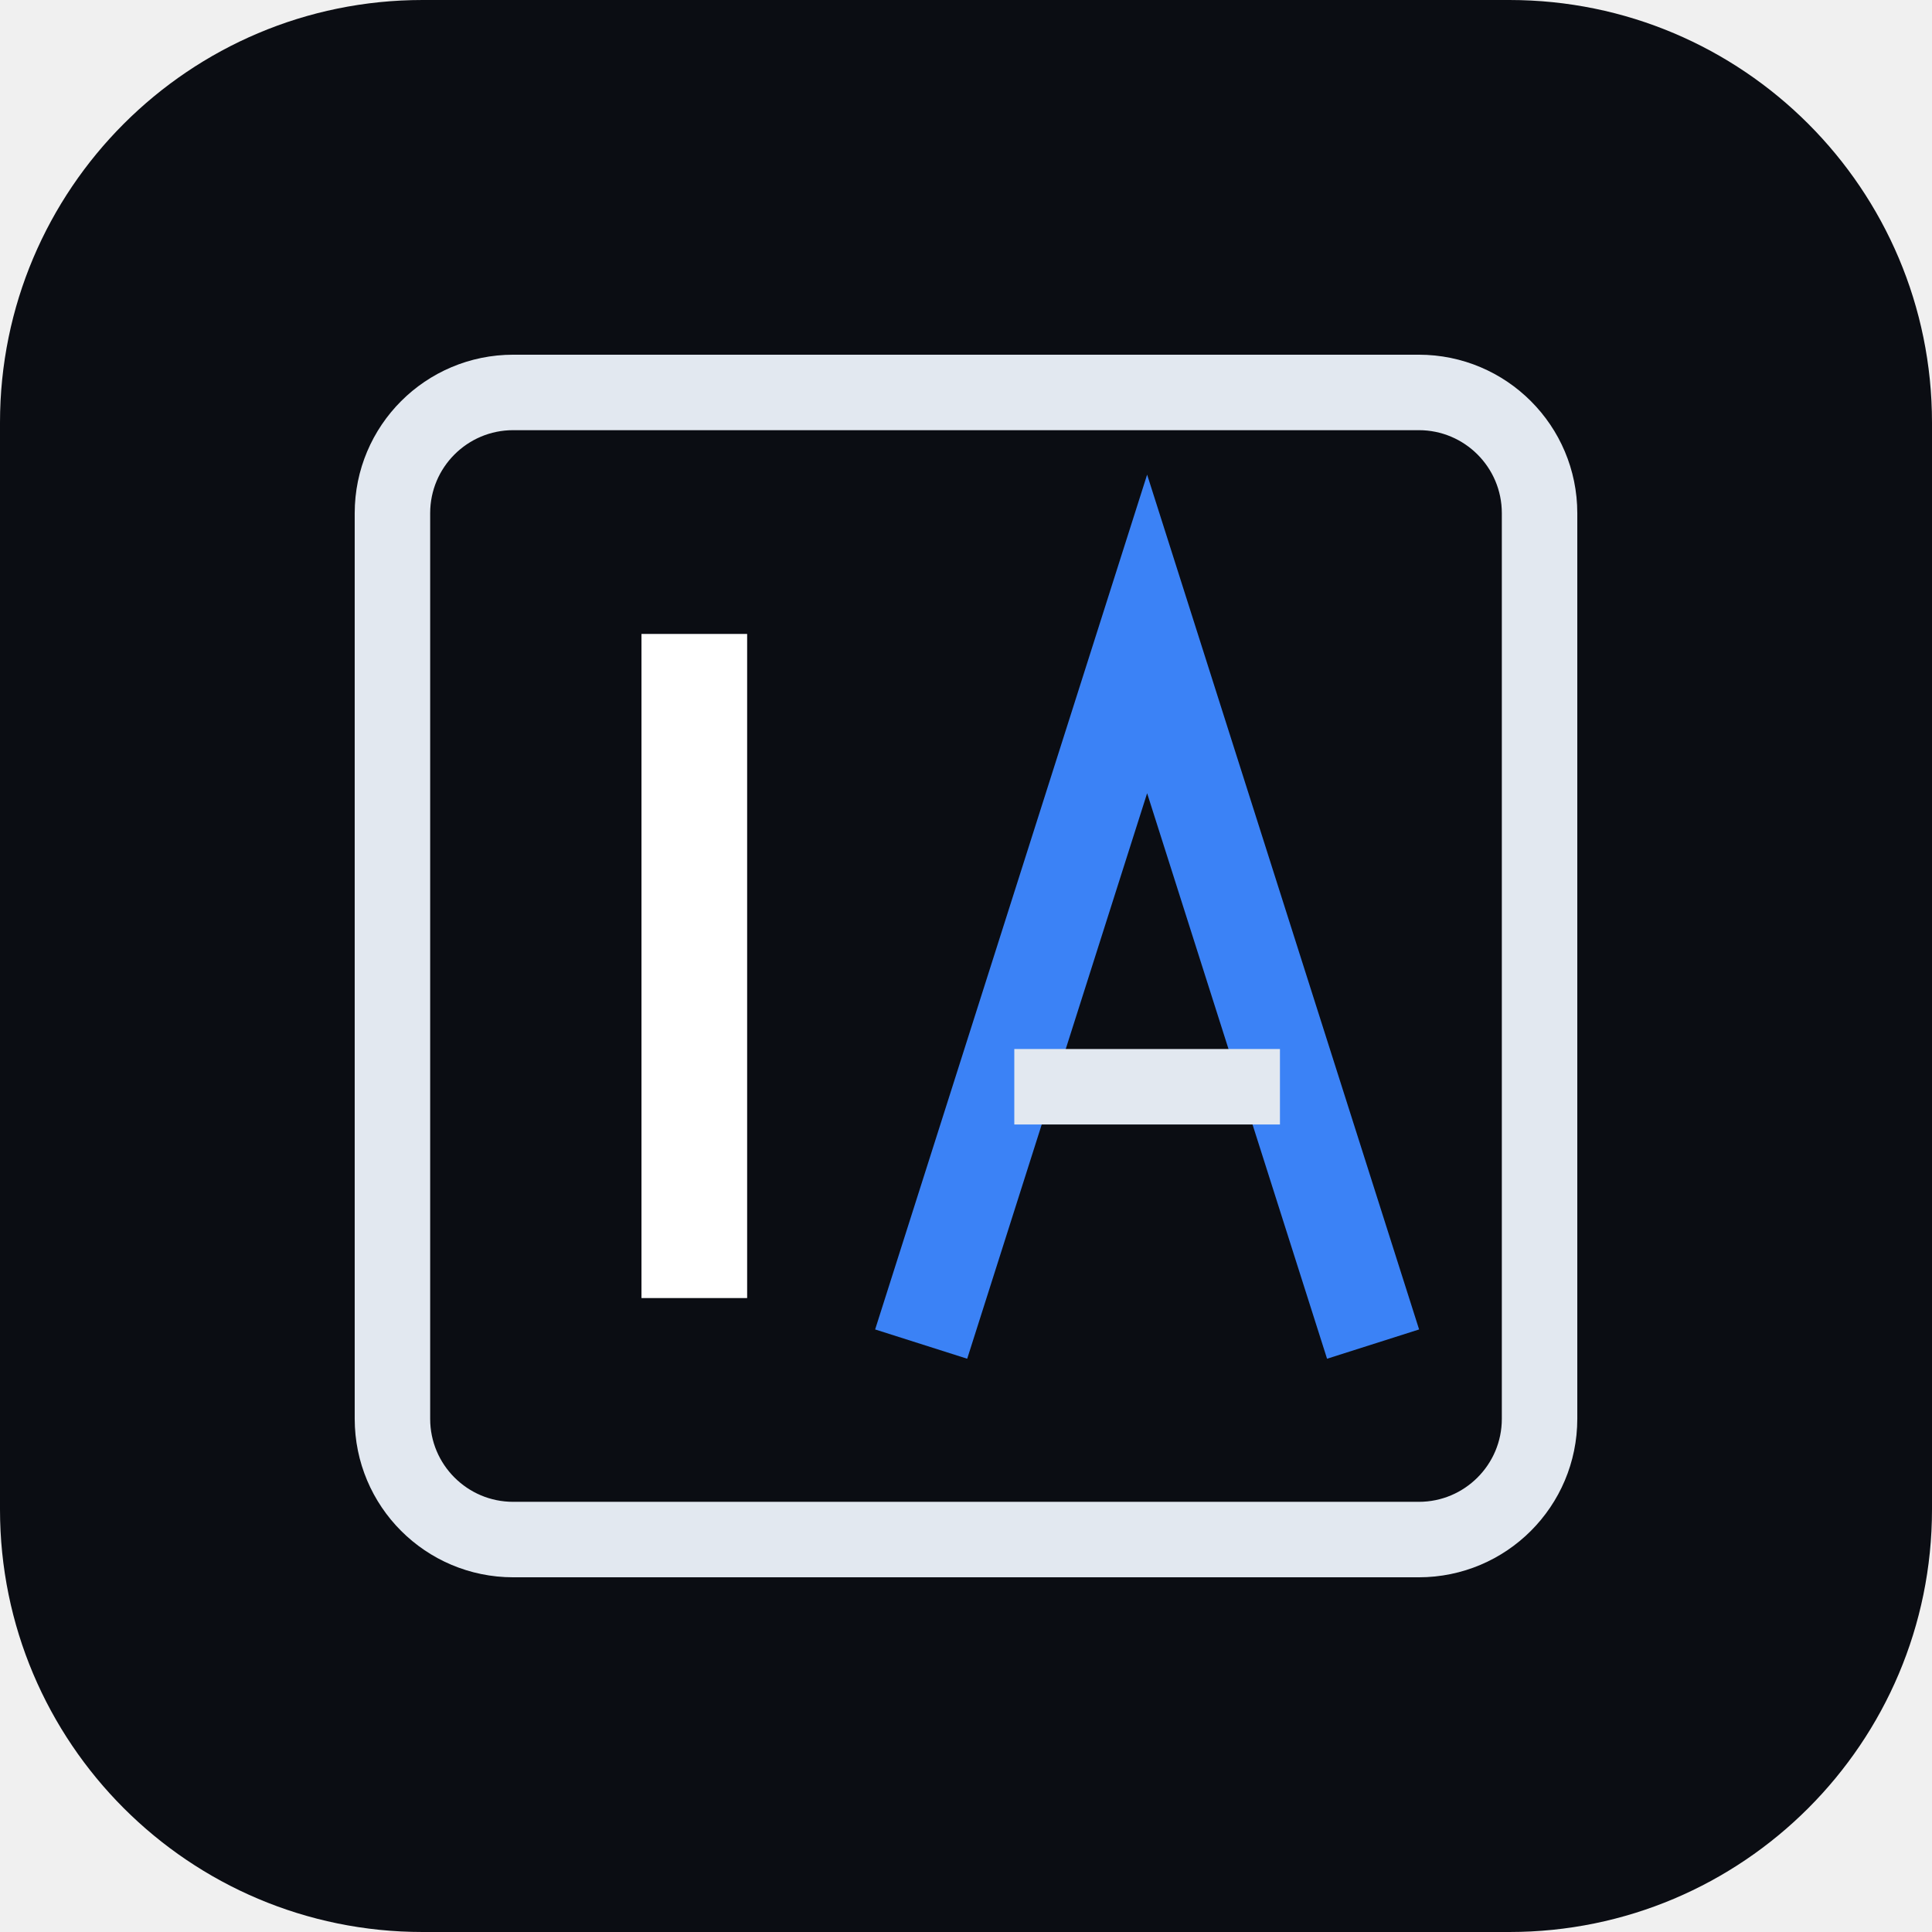
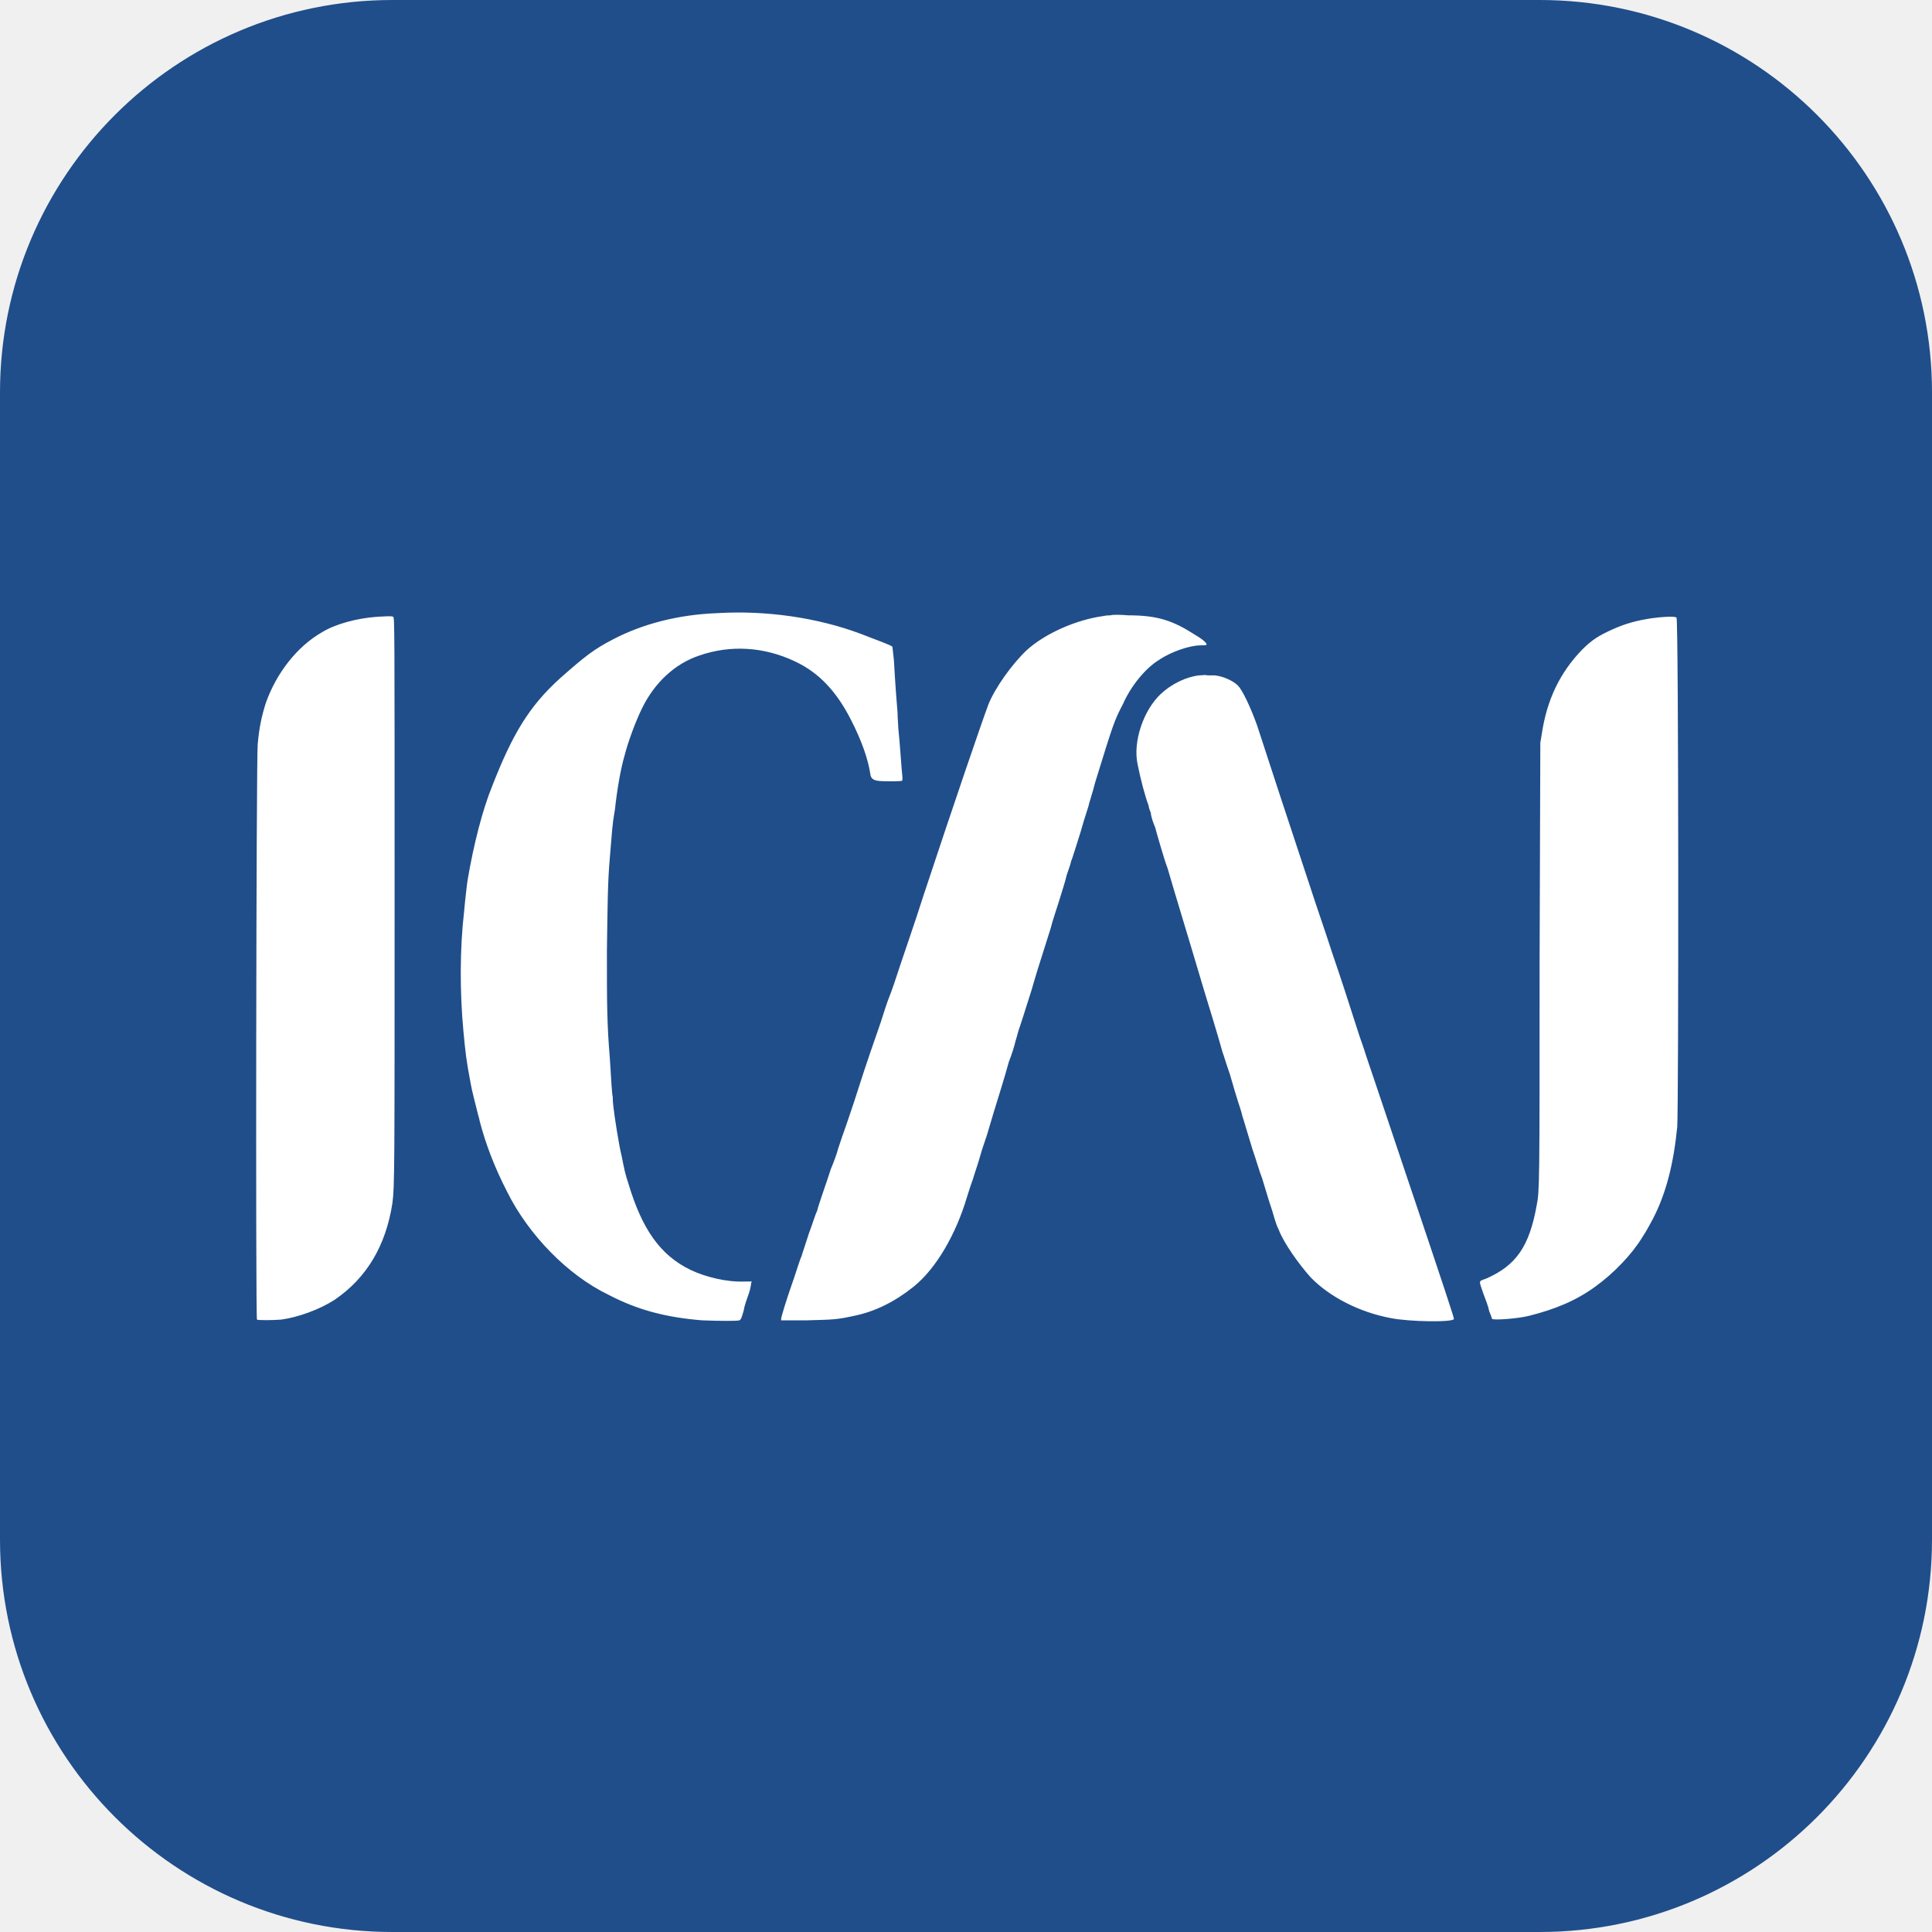
<svg xmlns="http://www.w3.org/2000/svg" viewBox="0 0 64 64">
-   <rect width="64" height="64" rx="14" fill="#0B0D13" />
-   <g transform="translate(8 8) scale(2)" fill="none">
-     <rect x="2.5" y="2.5" width="19" height="19" rx="2" stroke="#E2E8F0" stroke-width="1.25" />
-     <line x1="7.5" y1="6.5" x2="7.5" y2="17.5" stroke="#FFFFFF" stroke-width="1.75" />
-     <path d="M11.5 17.5L15 6.5L18.5 17.5" stroke="#3B82F6" stroke-width="1.6" stroke-linecap="square" stroke-linejoin="miter" />
-     <line x1="12.8" y1="14" x2="17.2" y2="14" stroke="#E2E8F0" stroke-width="1.25" />
-   </g>
+   <rect width="64" height="64" rx="13" fill="#1F4E8A" />
+   <svg x="8" y="19.85" width="48" height="24.3" viewBox="0 0 1977 1002">
+     <path fill="#FFFFFF" fill-rule="evenodd" d="M 649 19 C 595 21, 546 34, 506 55 C 481 68, 469 77, 434 108 C 392 146, 369 184, 341 256 C 328 288, 316 335, 308 382 C 307 387, 304 414, 303 426 C 297 477, 297 537, 302 590 C 305 622, 306 630, 312 662 C 314 673, 318 688, 321 700 C 322 705, 324 710, 324 712 C 332 743, 344 775, 362 810 C 391 868, 444 923, 500 950 C 540 971, 579 981, 628 985 C 653 986, 676 986, 679 985 C 681 984, 682 982, 685 971 C 686 964, 690 954, 692 948 C 694 942, 695 936, 695 934 L 696 932 686 932 C 662 933, 633 926, 612 916 C 571 896, 546 861, 527 797 C 523 785, 522 780, 518 760 C 515 749, 508 705, 507 694 C 506 687, 506 681, 506 680 C 505 677, 504 660, 502 627 C 498 579, 498 552, 498 481 C 499 414, 499 388, 502 353 C 505 319, 505 314, 506 308 C 506 304, 508 294, 509 287 C 512 259, 517 231, 522 214 C 527 194, 538 165, 546 149 C 563 114, 591 88, 624 77 C 667 62, 713 65, 755 85 C 787 100, 811 125, 831 164 C 846 193, 855 219, 858 240 C 859 245, 862 247, 868 248 C 874 249, 899 249, 901 248 C 902 247, 902 245, 901 236 C 900 226, 898 194, 896 176 C 896 172, 895 162, 895 155 C 894 143, 892 119, 890 83 C 889 74, 888 65, 888 65 C 887 63, 867 56, 844 47 C 785 25, 715 15, 649 19 M 1186 22 C 1185 22, 1180 22, 1176 23 C 1139 28, 1096 47, 1071 70 C 1052 88, 1028 121, 1019 144 C 1010 168, 972 279, 931 403 C 919 441, 900 495, 890 526 C 888 532, 885 540, 883 545 C 881 550, 876 565, 872 578 C 862 607, 853 632, 840 673 C 835 689, 828 709, 825 718 C 822 726, 817 741, 814 750 C 812 758, 807 771, 804 778 C 798 797, 787 827, 785 836 C 783 839, 779 853, 774 866 C 770 879, 765 893, 764 897 C 762 901, 758 914, 754 926 C 741 963, 736 981, 736 983 L 736 985 771 985 C 808 984, 812 984, 835 979 C 865 973, 892 959, 917 939 C 948 914, 975 867, 990 816 C 992 810, 995 800, 998 792 C 1000 785, 1005 771, 1008 760 C 1011 749, 1015 739, 1015 738 C 1016 736, 1018 729, 1026 702 C 1029 692, 1042 651, 1047 632 C 1051 622, 1055 609, 1056 604 C 1058 598, 1060 589, 1062 584 C 1069 563, 1075 543, 1078 534 C 1081 524, 1083 516, 1092 488 C 1095 478, 1101 460, 1104 450 C 1107 438, 1113 421, 1116 411 C 1119 401, 1124 386, 1126 377 C 1129 368, 1132 360, 1132 358 C 1134 354, 1141 330, 1145 318 C 1146 314, 1152 294, 1156 282 C 1156 280, 1161 266, 1165 250 C 1190 169, 1191 166, 1203 143 C 1214 118, 1234 94, 1252 83 C 1268 72, 1294 63, 1309 63 C 1313 63, 1317 63, 1317 62 C 1318 61, 1314 56, 1302 49 C 1271 29, 1250 22, 1210 22 C 1199 21, 1188 21, 1186 22 M 184 24 C 156 26, 127 34, 109 45 C 74 65, 46 102, 32 142 C 26 161, 23 176, 21 198 C 19 218, 18 981, 20 984 C 21 985, 41 985, 53 984 C 76 981, 106 970, 126 957 C 170 927, 196 883, 205 825 C 208 802, 208 783, 208 404 C 208 30, 208 25, 206 24 C 204 23, 202 23, 184 24 M 1925 26 C 1905 29, 1890 33, 1872 41 C 1852 50, 1843 56, 1830 69 C 1800 100, 1782 137, 1775 184 L 1773 196 1772 496 C 1772 800, 1772 808, 1768 828 C 1758 884, 1740 910, 1699 928 C 1688 932, 1689 930, 1695 948 C 1698 956, 1702 966, 1703 972 C 1705 977, 1707 982, 1707 983 C 1709 985, 1740 983, 1757 979 C 1793 970, 1822 958, 1848 939 C 1873 921, 1898 895, 1912 872 C 1919 861, 1920 859, 1927 846 C 1945 811, 1955 771, 1960 721 C 1962 696, 1962 25, 1959 25 C 1956 23, 1939 24, 1925 26 M 1307 104 C 1289 106, 1269 116, 1255 129 C 1231 151, 1216 195, 1223 226 C 1227 246, 1233 269, 1238 282 C 1238 285, 1240 289, 1241 292 C 1241 296, 1244 305, 1247 312 C 1249 320, 1253 333, 1255 340 C 1257 347, 1261 360, 1264 368 C 1272 396, 1295 471, 1313 532 C 1333 597, 1337 612, 1339 619 C 1340 621, 1344 635, 1349 649 C 1353 663, 1358 680, 1360 686 C 1362 692, 1365 701, 1366 706 C 1369 715, 1371 723, 1380 752 C 1384 763, 1389 781, 1393 791 C 1402 821, 1403 824, 1407 836 C 1409 843, 1411 850, 1412 852 C 1412 853, 1414 858, 1416 862 C 1423 880, 1443 908, 1459 926 C 1485 953, 1526 974, 1569 982 C 1594 987, 1655 988, 1655 983 C 1655 981, 1643 944, 1587 778 C 1571 730, 1553 677, 1547 659 C 1541 641, 1534 621, 1532 614 C 1529 606, 1523 588, 1518 572 C 1513 556, 1500 516, 1489 484 C 1478 450, 1464 410, 1459 394 C 1441 340, 1393 194, 1386 172 C 1377 147, 1366 124, 1360 118 C 1353 111, 1339 105, 1328 104 C 1324 104, 1320 104, 1318 104 C 1316 103, 1311 104, 1307 104" />
+   </svg>
</svg>
